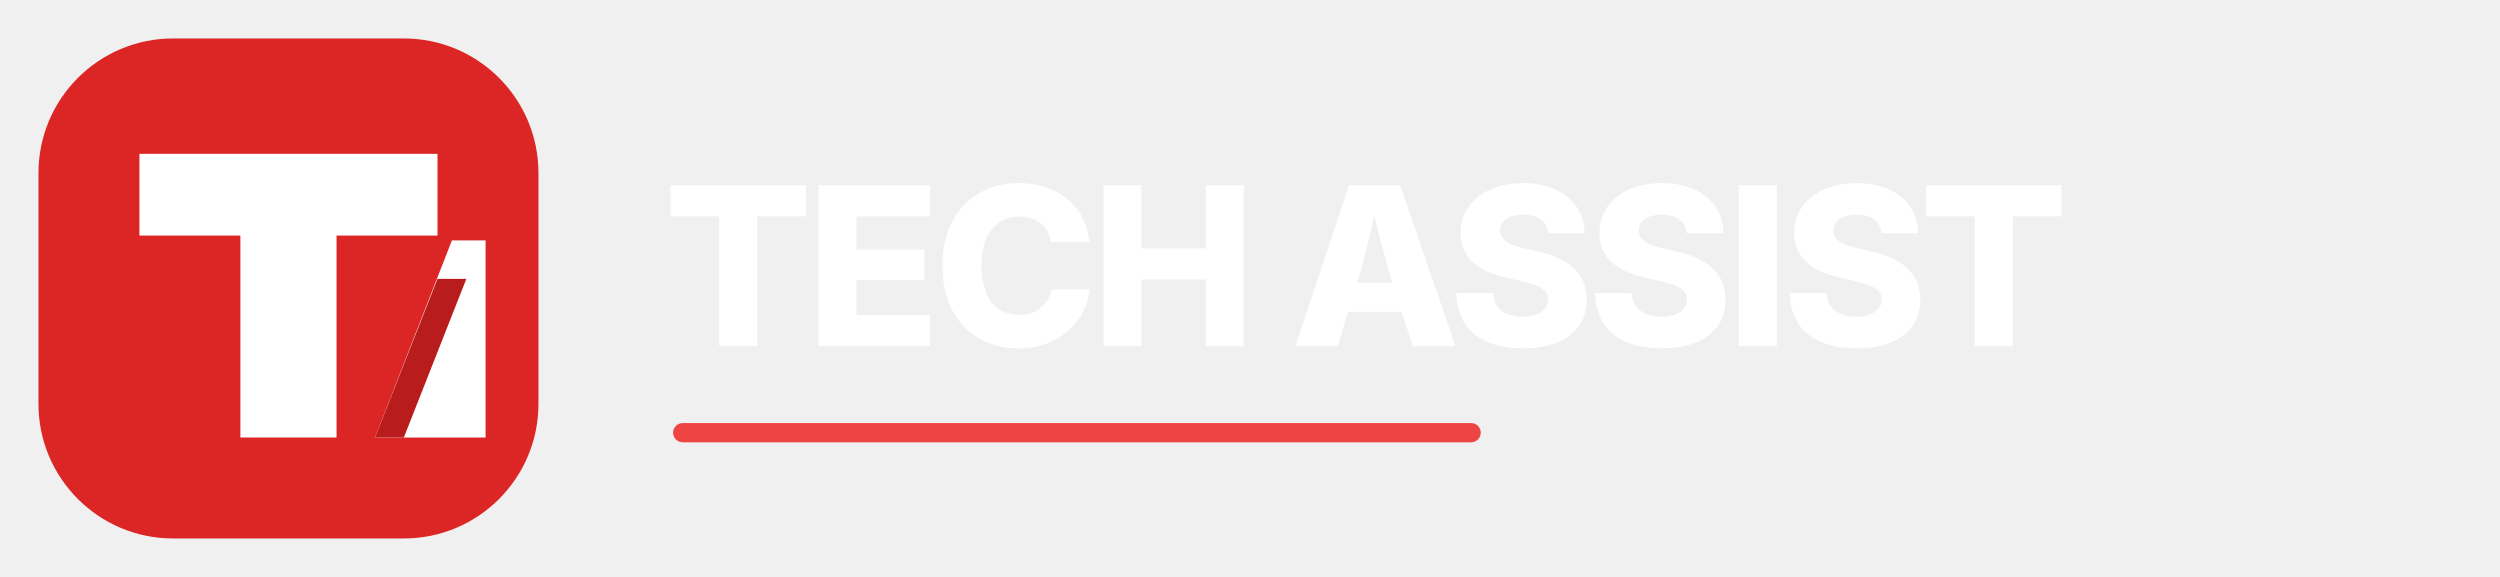
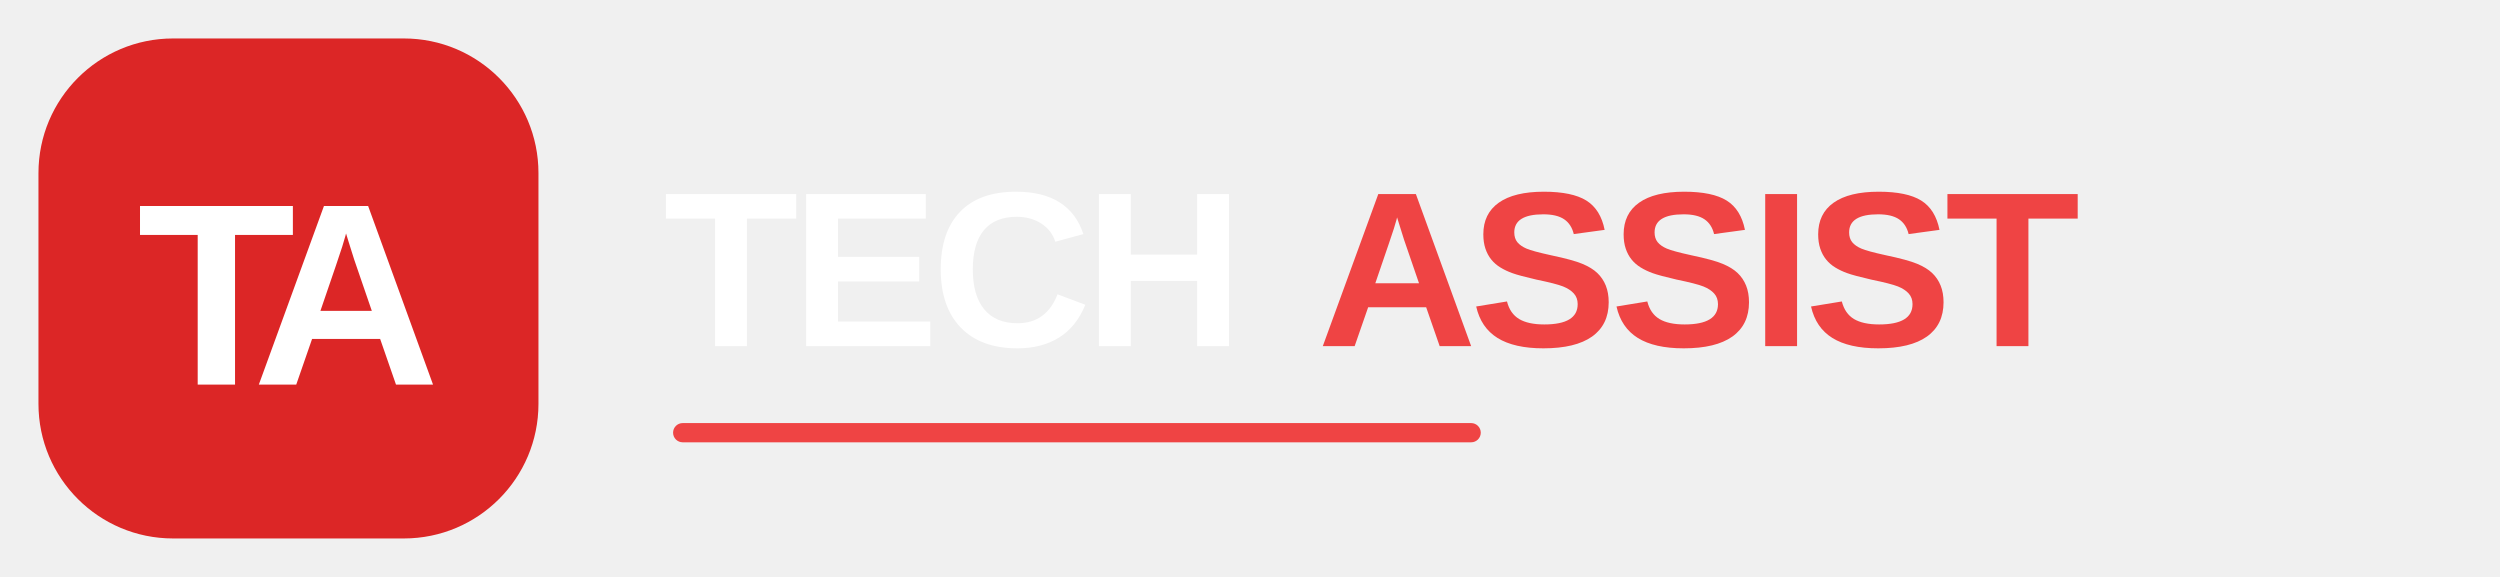
- <svg xmlns="http://www.w3.org/2000/svg" viewBox="0 0 520 120" role="img" aria-label="Tech Assist">
+ <svg xmlns="http://www.w3.org/2000/svg" viewBox="0 0 520 120" role="img" aria-labelledby="title">
  <rect x="8" y="8" width="104" height="104" rx="28" fill="#dc2626" />
-   <path d="M29 32h62v17H70v42H50V49H29z" fill="#fff" />
-   <path d="M78 91 94 50 101 50 101 91H83z" fill="#fff" />
-   <path d="M78 91 91 58 97 58 84 91z" fill="#b91c1c" />
-   <text x="138" y="72" fill="#fff" font-family="Montserrat,Inter,Arial,sans-serif" font-size="46" font-weight="800" letter-spacing="-1.5">TECH ASSIST</text>
+   <text x="60" y="80" text-anchor="middle" fill="#fff" font-family="Arial,Helvetica,sans-serif" font-size="54" font-weight="900" letter-spacing="-5">TA</text>
+   <text x="138" y="72" fill="#fff" font-family="Arial,Helvetica,sans-serif" font-size="46" font-weight="800" letter-spacing="-1.5">TECH</text>
+   <text x="274" y="72" fill="#ef4444" font-family="Arial,Helvetica,sans-serif" font-size="46" font-weight="800" letter-spacing="-1.5">ASSIST</text>
  <rect x="140" y="88" width="168" height="4" rx="2" fill="#ef4444" />
</svg>
